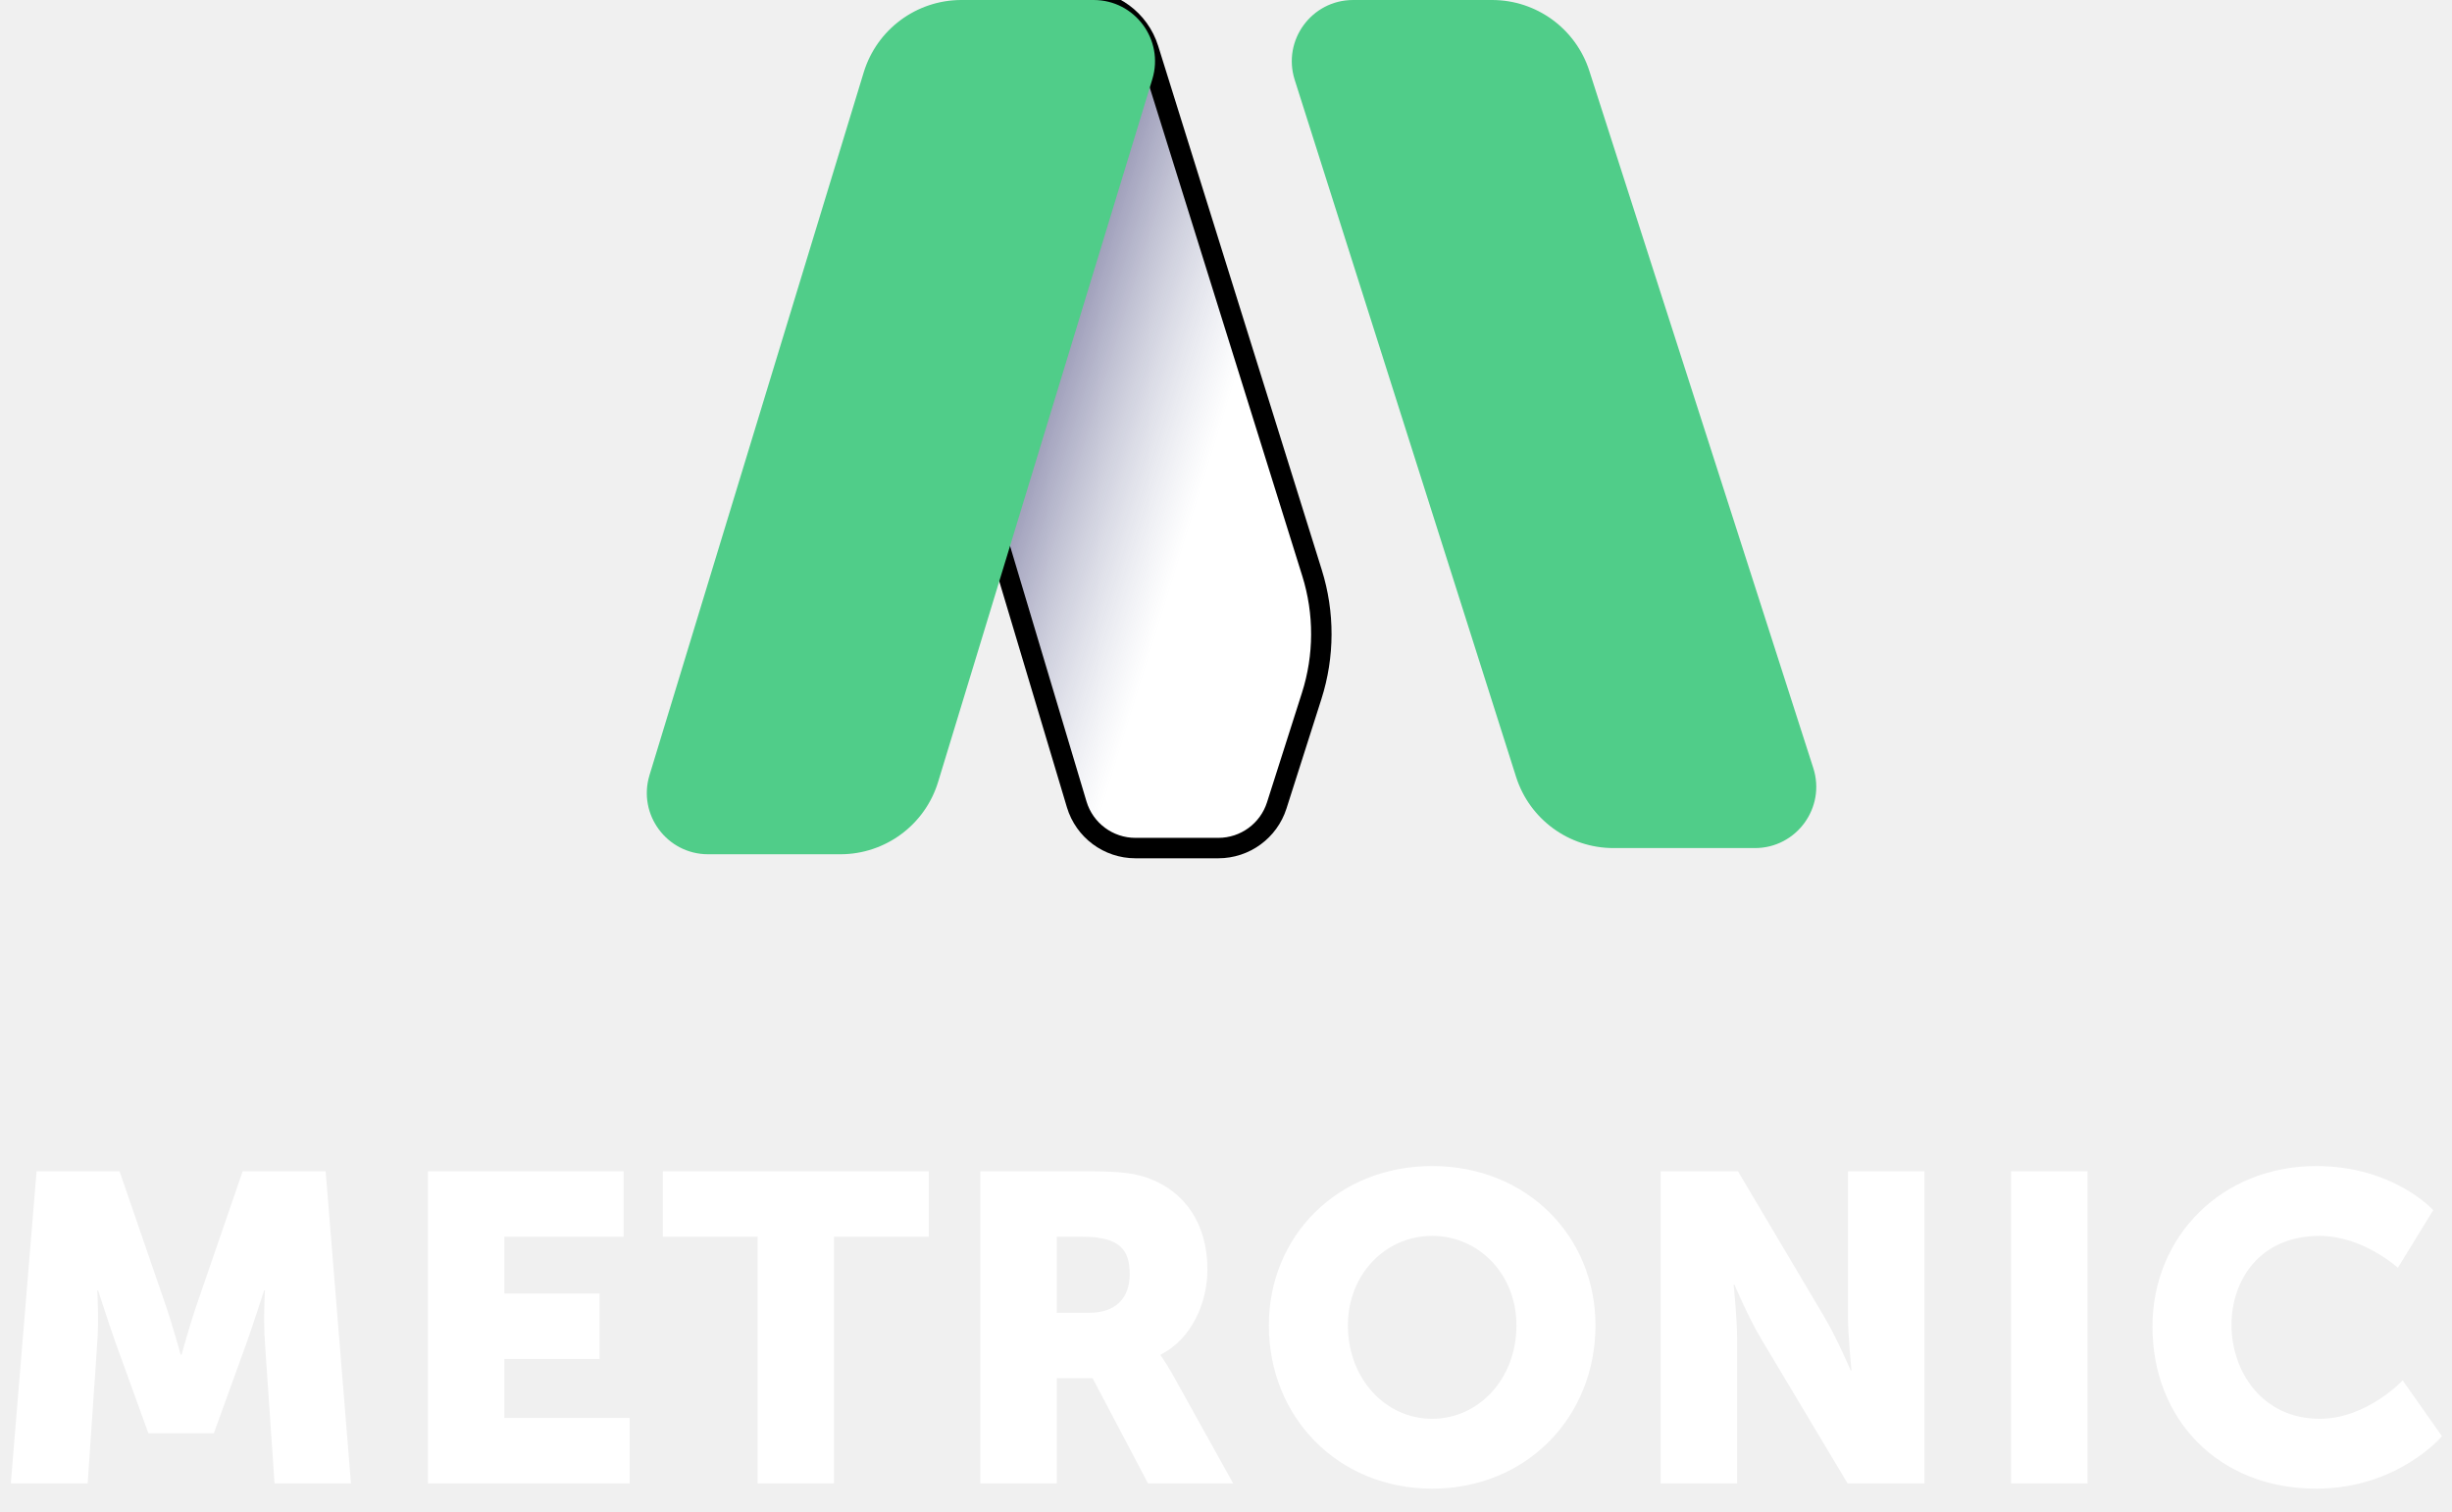
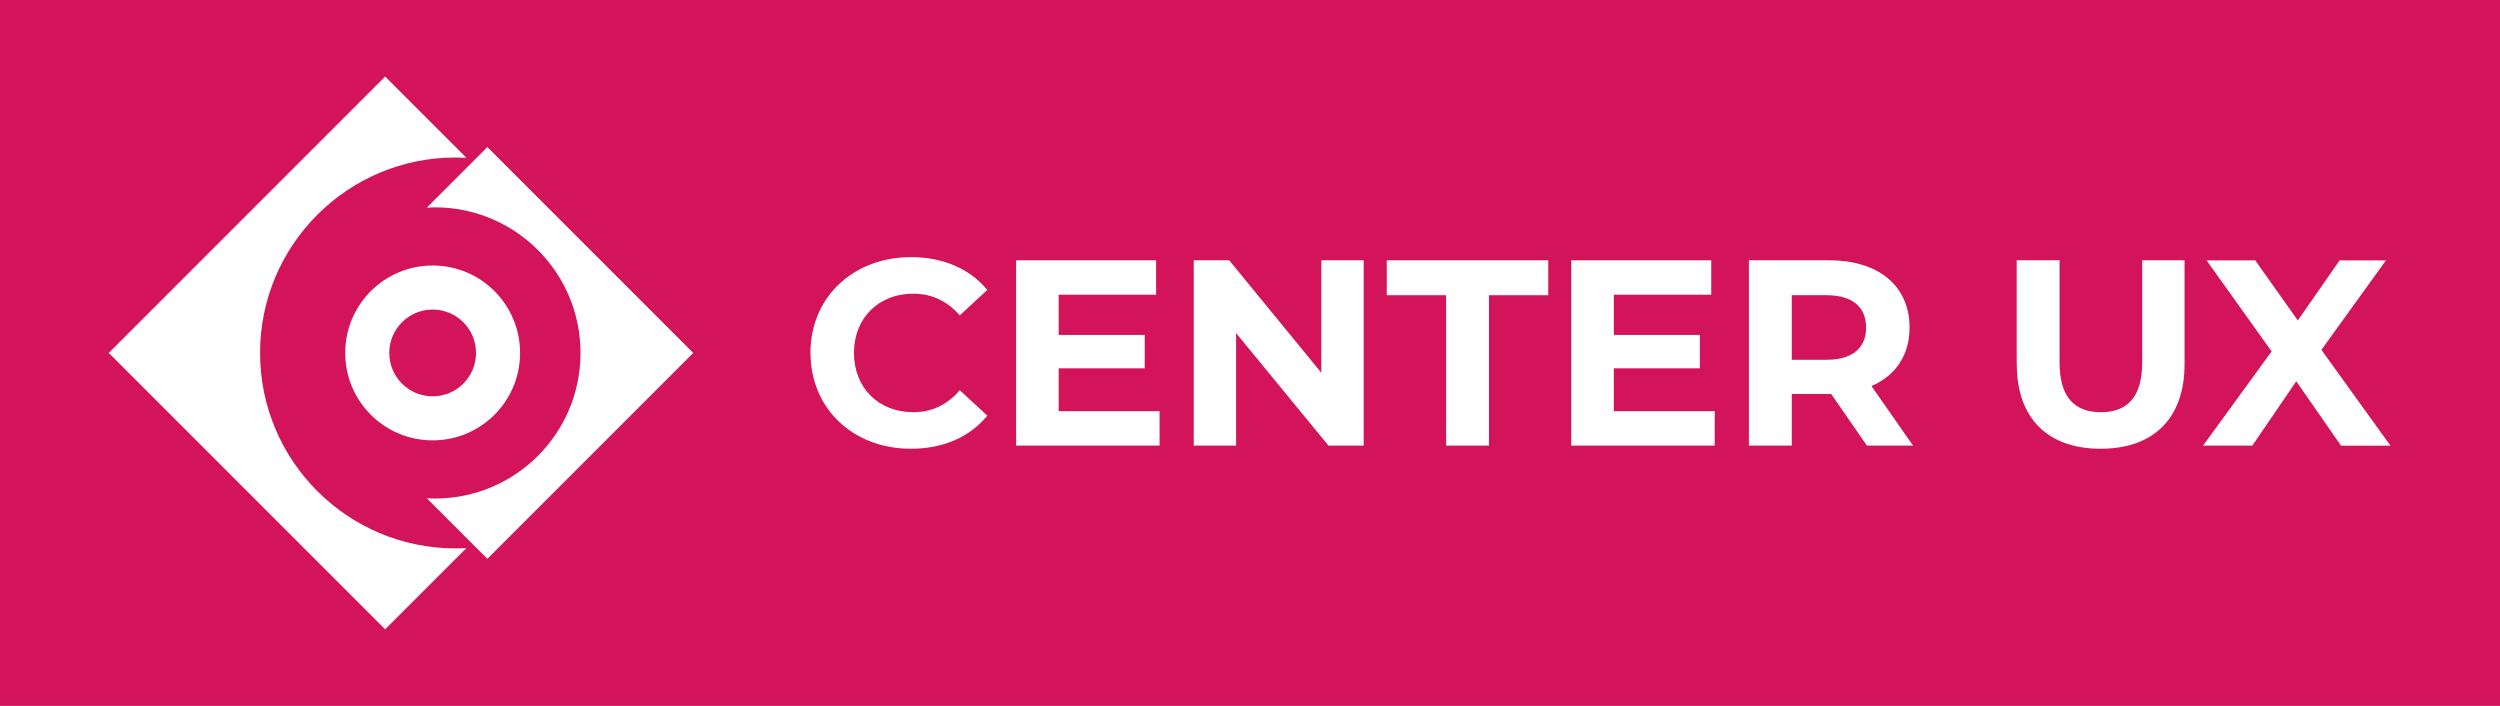
- <svg xmlns="http://www.w3.org/2000/svg" width="120" height="74" viewBox="0 0 120 74" fill="none">
-   <path d="M0.529 72.616H4.29L4.76 65.735C4.846 64.581 4.76 63.171 4.76 63.171H4.803C4.803 63.171 5.316 64.774 5.658 65.735L7.261 70.159H10.466L12.069 65.735C12.411 64.774 12.924 63.171 12.924 63.171H12.966C12.966 63.171 12.881 64.581 12.966 65.735L13.436 72.616H17.176L15.937 57.337H11.876L9.654 63.791C9.312 64.774 8.885 66.312 8.885 66.312H8.842C8.842 66.312 8.415 64.774 8.073 63.791L5.85 57.337H1.79L0.529 72.616ZM20.944 72.616H30.817V69.411H24.684V66.526H29.342V63.321H24.684V60.542H30.518V57.337H20.944V72.616ZM37.076 72.616H40.816V60.542H45.453V57.337H32.439V60.542H37.076V72.616ZM47.979 72.616H51.718V67.466H53.471L56.185 72.616H60.352L57.381 67.274C57.018 66.633 56.804 66.355 56.804 66.355V66.312C58.322 65.543 59.091 63.769 59.091 62.145C59.091 59.923 58.001 58.363 56.27 57.7C55.608 57.444 54.86 57.337 53.3 57.337H47.979V72.616ZM51.718 64.261V60.542H52.979C54.86 60.542 55.287 61.226 55.287 62.38C55.287 63.598 54.539 64.261 53.343 64.261H51.718ZM62.097 64.881C62.097 69.368 65.474 72.873 70.09 72.873C74.706 72.873 78.082 69.368 78.082 64.881C78.082 60.5 74.706 57.081 70.09 57.081C65.474 57.081 62.097 60.5 62.097 64.881ZM65.966 64.881C65.966 62.38 67.803 60.5 70.09 60.5C72.376 60.5 74.214 62.38 74.214 64.881C74.214 67.488 72.376 69.454 70.09 69.454C67.803 69.454 65.966 67.488 65.966 64.881ZM81.274 72.616H85.013V65.5C85.013 64.539 84.842 62.893 84.842 62.893H84.885C84.885 62.893 85.569 64.496 86.167 65.5L90.42 72.616H94.181V57.337H90.441V64.475C90.441 65.436 90.612 67.082 90.612 67.082H90.57C90.57 67.082 89.886 65.479 89.287 64.475L85.056 57.337H81.274V72.616ZM98.422 72.616H102.162V57.337H98.422V72.616ZM105.341 64.945C105.341 69.475 108.568 72.873 113.355 72.873C117.351 72.873 119.509 70.308 119.509 70.308L117.586 67.573C117.586 67.573 115.834 69.454 113.526 69.454C110.705 69.454 109.209 67.124 109.209 64.859C109.209 62.658 110.598 60.5 113.526 60.5C115.641 60.5 117.351 62.06 117.351 62.06L119.082 59.239C119.082 59.239 117.137 57.081 113.355 57.081C108.76 57.081 105.341 60.5 105.341 64.945Z" fill="white" />
-   <path d="M77.782 3.471L88.742 37.598C89.364 39.534 87.919 41.515 85.886 41.515H78.962C76.783 41.515 74.855 40.105 74.196 38.028L63.362 3.908C62.748 1.973 64.192 0 66.222 0H73.021C75.194 0 77.117 1.403 77.782 3.471Z" fill="#50CD89" />
-   <path d="M64.211 28.049L56.202 2.394C55.757 0.97 54.438 0 52.947 0C50.871 0 49.16 1.626 49.054 3.699L48.1 22.41C48.054 23.322 48.164 24.235 48.426 25.11L52.693 39.375C53.073 40.645 54.242 41.515 55.567 41.515H59.626C60.932 41.515 62.087 40.67 62.484 39.426L64.193 34.067C64.817 32.11 64.823 30.009 64.211 28.049Z" fill="white" />
-   <path d="M64.211 28.049L56.202 2.394C55.757 0.97 54.438 0 52.947 0C50.871 0 49.16 1.626 49.054 3.699L48.1 22.41C48.054 23.322 48.164 24.235 48.426 25.11L52.693 39.375C53.073 40.645 54.242 41.515 55.567 41.515H59.626C60.932 41.515 62.087 40.67 62.484 39.426L64.193 34.067C64.817 32.11 64.823 30.009 64.211 28.049Z" fill="url(#paint0_linear_8583_2595)" />
-   <path d="M64.211 28.049L56.202 2.394C55.757 0.97 54.438 0 52.947 0C50.871 0 49.16 1.626 49.054 3.699L48.1 22.41C48.054 23.322 48.164 24.235 48.426 25.11L52.693 39.375C53.073 40.645 54.242 41.515 55.567 41.515H59.626C60.932 41.515 62.087 40.67 62.484 39.426L64.193 34.067C64.817 32.11 64.823 30.009 64.211 28.049Z" stroke="black" />
-   <path d="M47.053 0H53.525C55.54 0 56.982 1.947 56.395 3.875L45.911 38.276C45.27 40.38 43.328 41.818 41.128 41.818H34.656C32.641 41.818 31.199 39.871 31.787 37.944L42.27 3.542C42.912 1.438 44.853 0 47.053 0Z" fill="#50CD89" />
+ <svg xmlns="http://www.w3.org/2000/svg" id="Layer_1" viewBox="0 0 340 96">
  <defs>
-     <linearGradient id="paint0_linear_8583_2595" x1="50.303" y1="23.03" x2="59.091" y2="25.758" gradientUnits="userSpaceOnUse">
-       <stop stop-color="#18175A" stop-opacity="0.42" />
-       <stop offset="0.911" stop-color="#65719B" stop-opacity="0" />
-     </linearGradient>
+     <style>.cls-1{fill:#fff;}.cls-2{fill:#d4145a;}</style>
  </defs>
+   <rect class="cls-2" width="340" height="96" />
+   <g>
+     <g>
+       <path class="cls-1" d="M61.95,74.58c-14.68,0-26.58-11.9-26.58-26.58s11.9-26.58,26.58-26.58c.5,0,.99,.02,1.48,.04l-11.05-11.05L14.79,48l37.59,37.59,11.05-11.05c-.49,.03-.98,.04-1.48,.04Z" />
+       <path class="cls-1" d="M59.15,28.2c10.93,0,19.8,8.86,19.8,19.8s-8.86,19.8-19.8,19.8c-.37,0-.74-.01-1.1-.03l8.23,8.23,28-28-28-28-8.23,8.23c.37-.02,.73-.03,1.1-.03Z" />
+       <path class="cls-1" d="M58.84,36.11c-6.57,0-11.89,5.32-11.89,11.89s5.32,11.89,11.89,11.89,11.89-5.32,11.89-11.89-5.32-11.89-11.89-11.89Zm0,17.79c-3.26,0-5.9-2.64-5.9-5.9s2.64-5.9,5.9-5.9,5.9,2.64,5.9,5.9-2.64,5.9-5.9,5.9Z" />
+     </g>
+     <g>
+       <path class="cls-1" d="M110.22,48c0-7.59,5.83-13.03,13.68-13.03,4.36,0,7.99,1.58,10.37,4.46l-3.74,3.46c-1.69-1.94-3.82-2.95-6.33-2.95-4.71,0-8.06,3.31-8.06,8.06s3.35,8.06,8.06,8.06c2.52,0,4.64-1.01,6.33-2.99l3.74,3.46c-2.38,2.92-6.01,4.5-10.4,4.5-7.81,0-13.64-5.43-13.64-13.03Z" />
+       <path class="cls-1" d="M157.7,55.92v4.68h-19.51v-25.2h19.04v4.68h-13.25v5.47h11.7v4.54h-11.7v5.83h13.71Z" />
+       <path class="cls-1" d="M185.46,35.4v25.2h-4.79l-12.56-15.3v15.3h-5.76v-25.2h4.82l12.53,15.3v-15.3h5.76Z" />
+       <path class="cls-1" d="M196.66,40.15h-8.06v-4.75h21.96v4.75h-8.06v20.45h-5.83v-20.45Z" />
+       <path class="cls-1" d="M233.2,55.92v4.68h-19.51v-25.2h19.04v4.68h-13.25v5.47h11.7v4.54h-11.7v5.83h13.71Z" />
+       <path class="cls-1" d="M253.9,60.6l-4.86-7.02h-5.36v7.02h-5.83v-25.2h10.91c6.73,0,10.94,3.49,10.94,9.14,0,3.78-1.91,6.55-5.18,7.96l5.65,8.1h-6.26Zm-5.47-20.45h-4.75v8.78h4.75c3.56,0,5.36-1.66,5.36-4.39s-1.8-4.39-5.36-4.39Z" />
+       <path class="cls-1" d="M274.27,49.51v-14.11h5.83v13.89c0,4.79,2.09,6.77,5.62,6.77s5.62-1.98,5.62-6.77v-13.89h5.76v14.11c0,7.42-4.25,11.52-11.41,11.52s-11.41-4.1-11.41-11.52Z" />
+       <path class="cls-1" d="M318.37,60.6l-6.08-8.75-5.97,8.75h-6.7l9.32-12.81-8.85-12.38h6.62l5.79,8.17,5.69-8.17h6.3l-8.78,12.17,9.39,13.03h-6.73Z" />
+     </g>
+   </g>
</svg>
